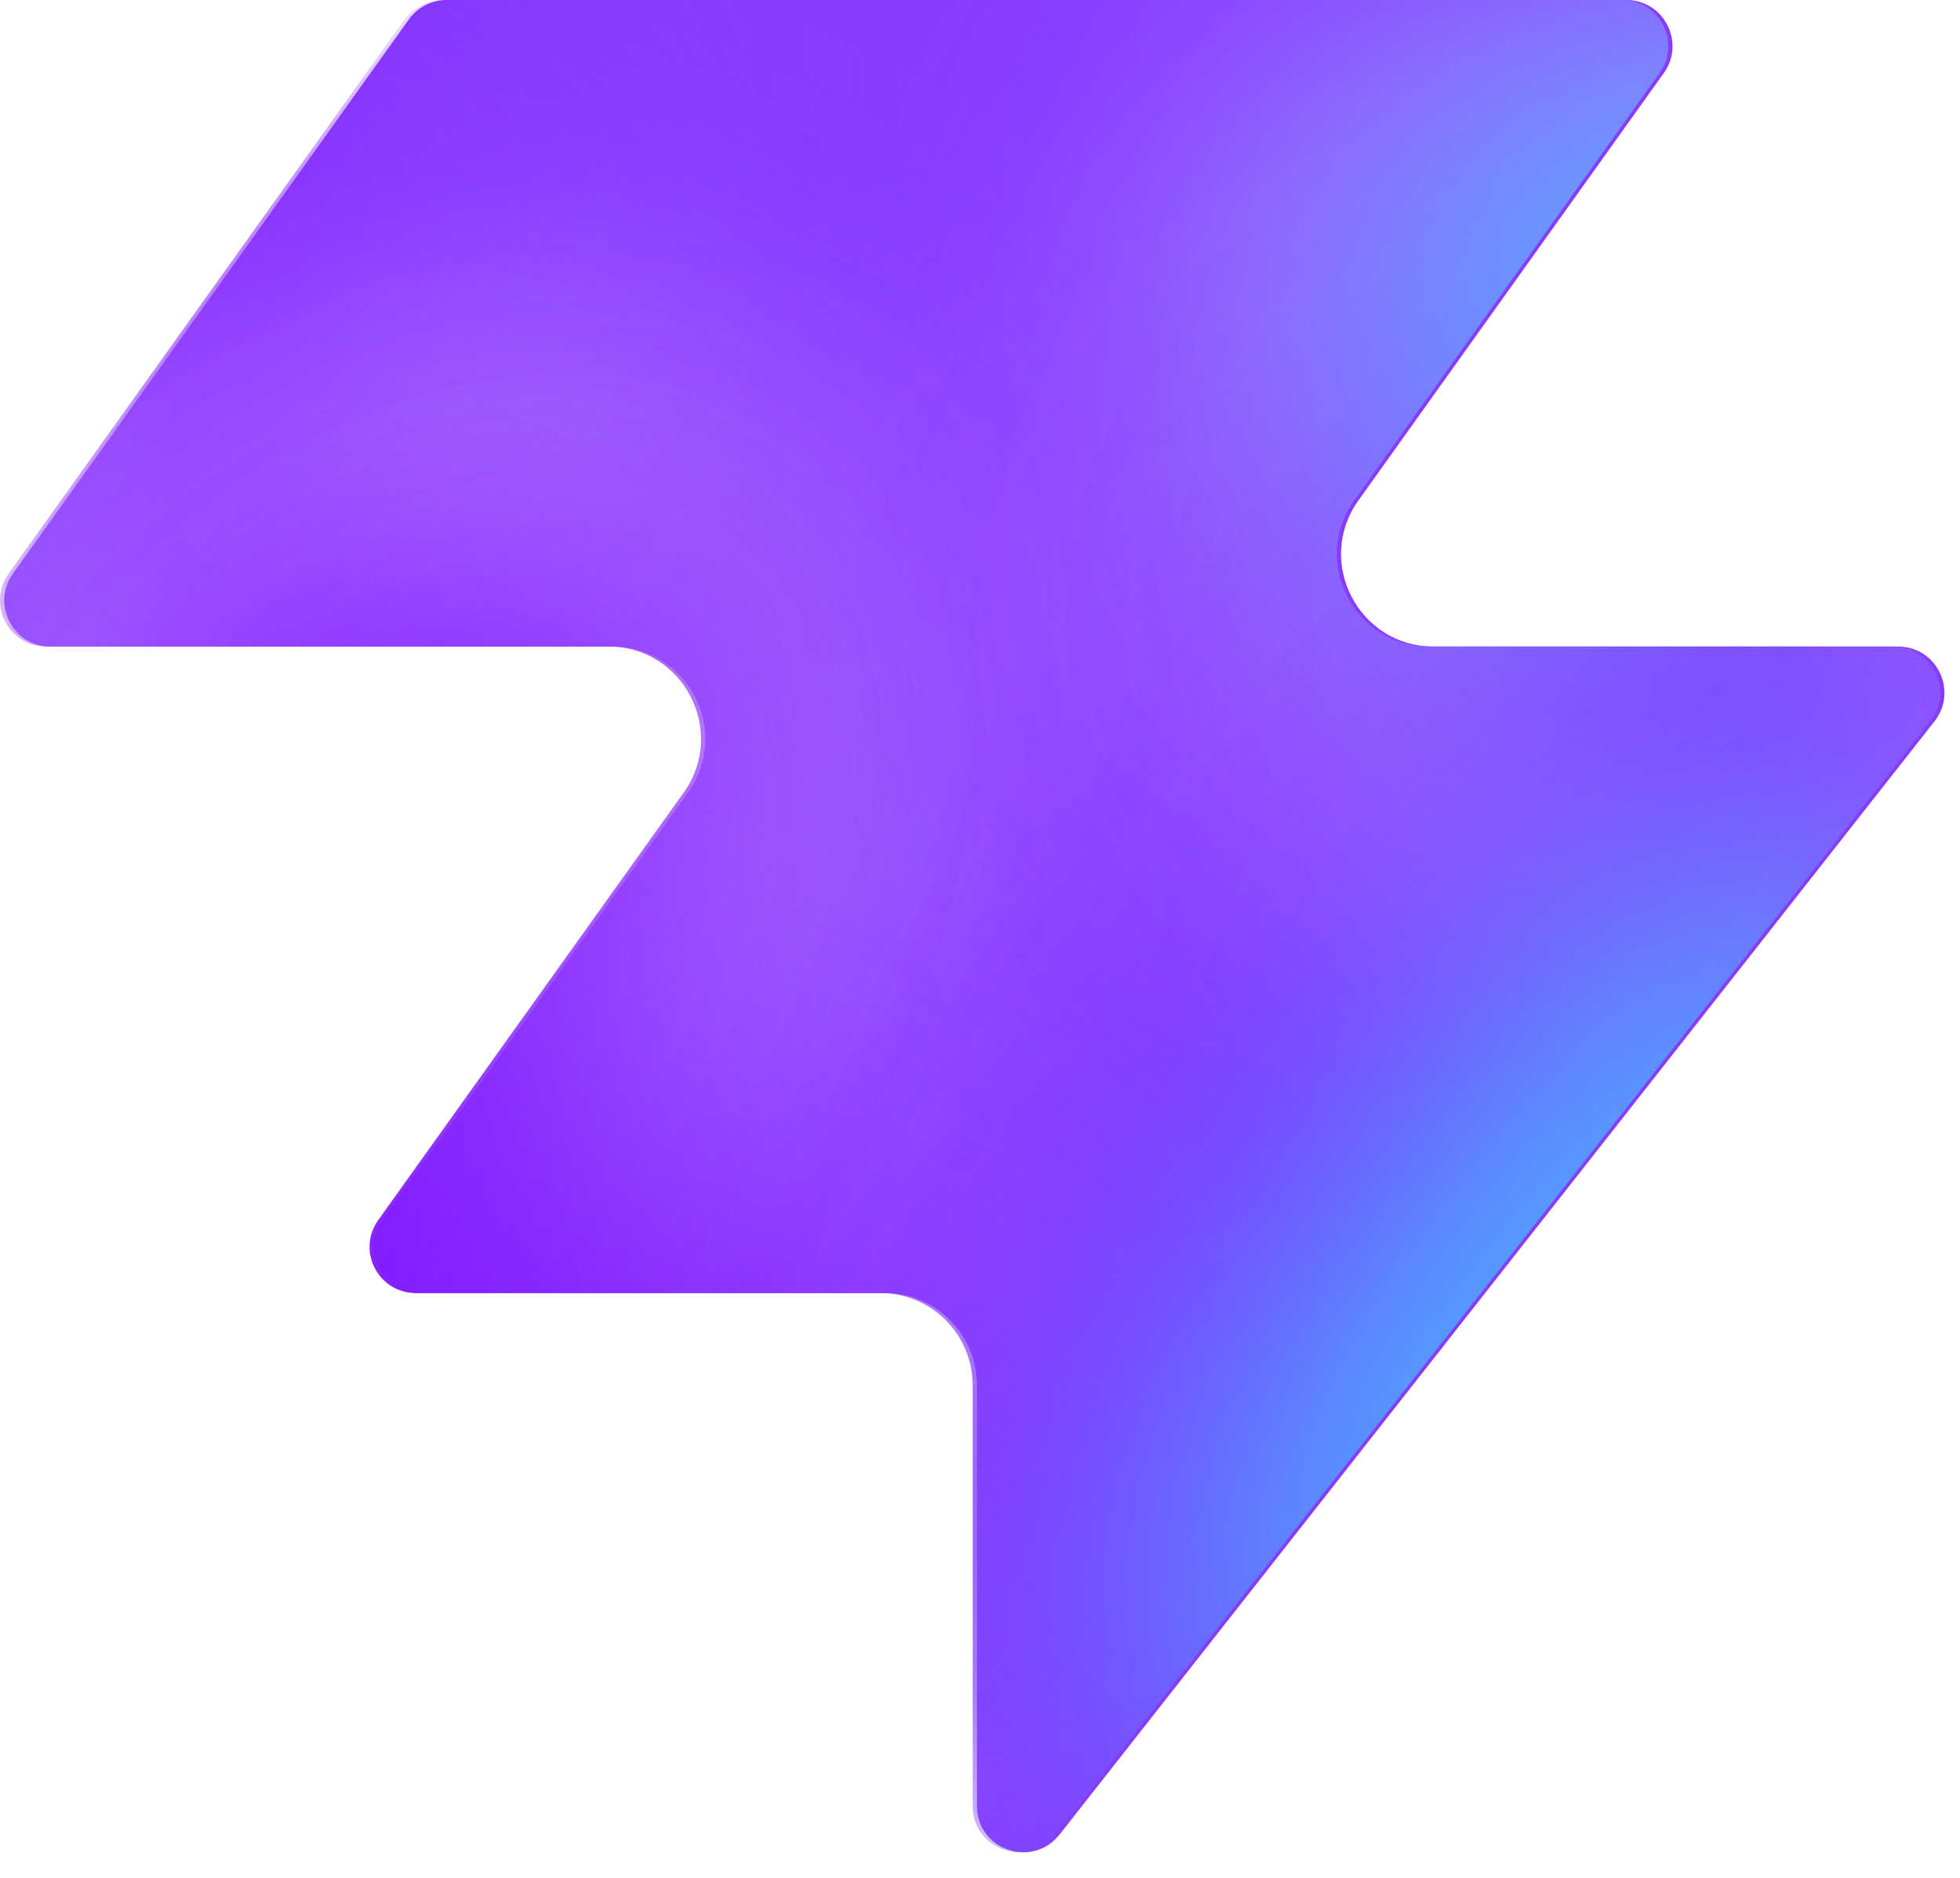
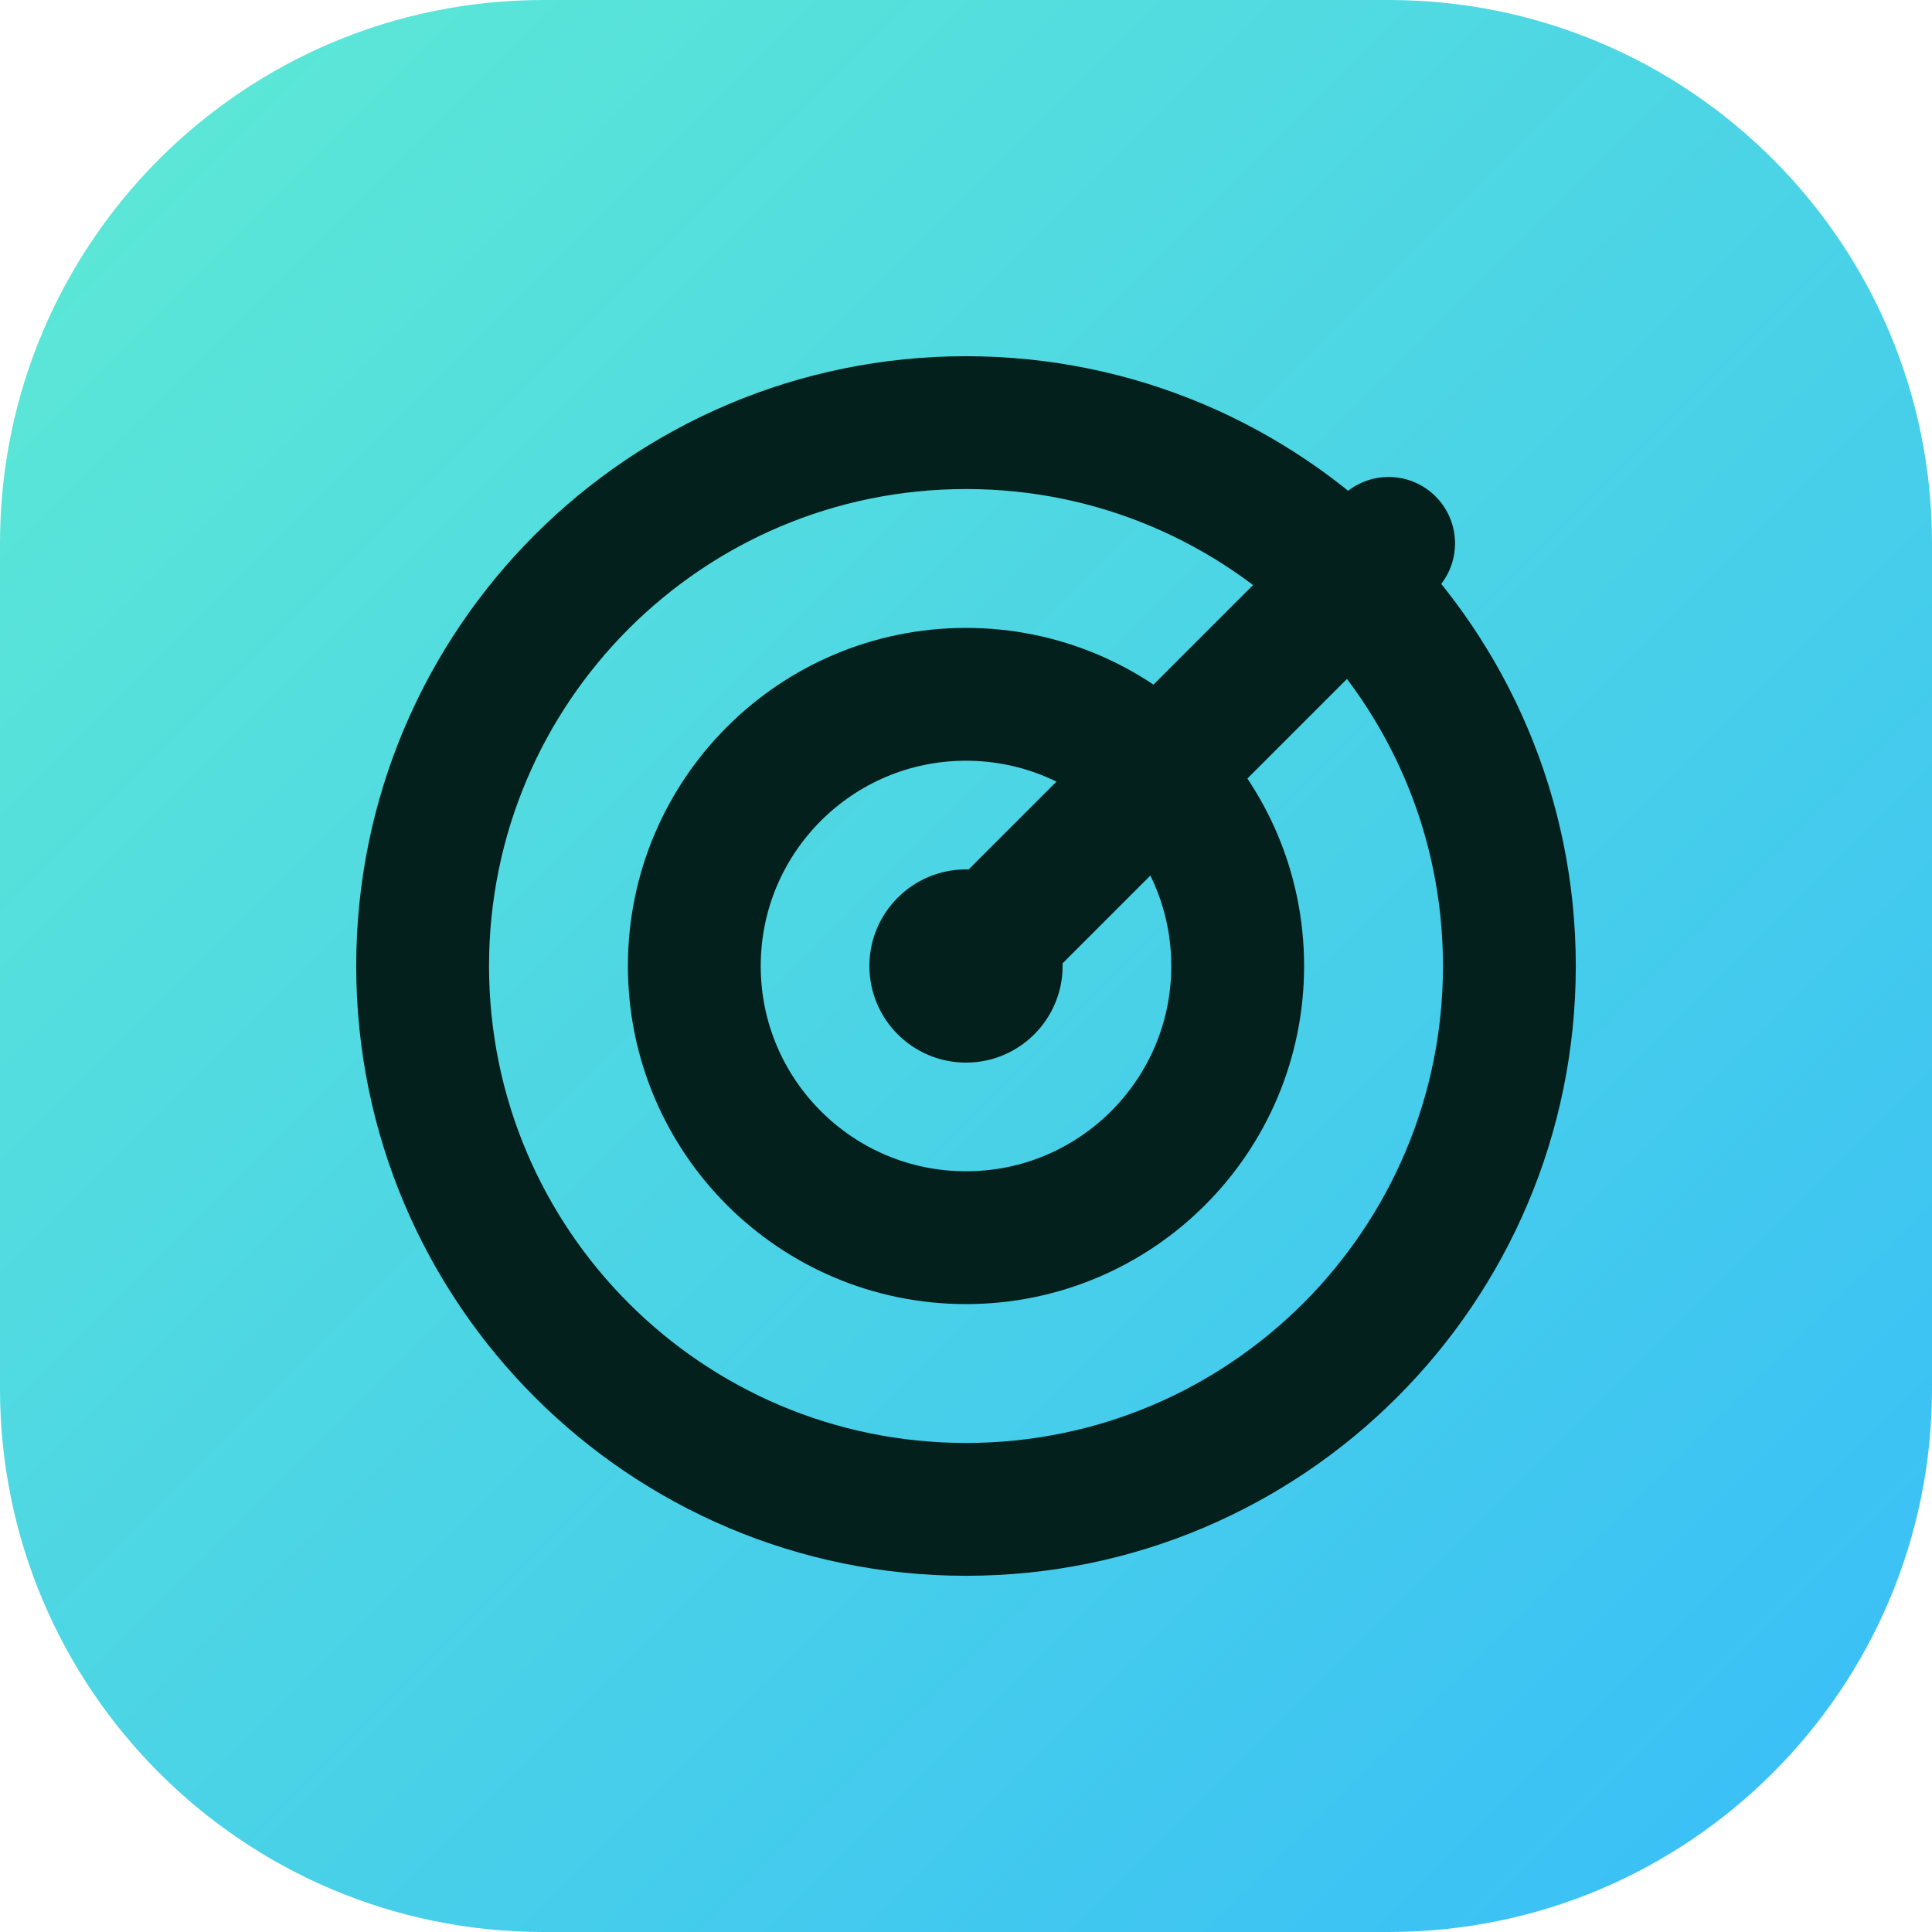
- <svg xmlns="http://www.w3.org/2000/svg" width="48" height="46" fill="none" viewBox="0 0 48 46">
-   <path fill="#863bff" d="M25.946 44.938c-.664.845-2.021.375-2.021-.698V33.937a2.26 2.26 0 0 0-2.262-2.262H10.287c-.92 0-1.456-1.04-.92-1.788l7.48-10.471c1.07-1.497 0-3.578-1.842-3.578H1.237c-.92 0-1.456-1.04-.92-1.788L10.013.474c.214-.297.556-.474.92-.474h28.894c.92 0 1.456 1.04.92 1.788l-7.48 10.471c-1.07 1.498 0 3.579 1.842 3.579h11.377c.943 0 1.473 1.088.89 1.83L25.947 44.94z" style="fill:#863bff;fill:color(display-p3 .525 .23 1);fill-opacity:1" />
-   <mask id="a" width="48" height="46" x="0" y="0" maskUnits="userSpaceOnUse" style="mask-type:alpha">
-     <path fill="#000" d="M25.842 44.938c-.664.844-2.021.375-2.021-.698V33.937a2.26 2.26 0 0 0-2.262-2.262H10.183c-.92 0-1.456-1.04-.92-1.788l7.48-10.471c1.07-1.498 0-3.579-1.842-3.579H1.133c-.92 0-1.456-1.04-.92-1.787L9.91.473c.214-.297.556-.474.92-.474h28.894c.92 0 1.456 1.04.92 1.788l-7.48 10.471c-1.07 1.498 0 3.578 1.842 3.578h11.377c.943 0 1.473 1.088.89 1.832L25.843 44.94z" style="fill:#000;fill-opacity:1" />
-   </mask>
-   <g mask="url(#a)">
-     <g filter="url(#b)">
-       <ellipse cx="5.508" cy="14.704" fill="#ede6ff" rx="5.508" ry="14.704" style="fill:#ede6ff;fill:color(display-p3 .927 .903 1);fill-opacity:1" transform="matrix(.00324 1 1 -.00324 -4.47 31.516)" />
-     </g>
-     <g filter="url(#c)">
-       <ellipse cx="10.399" cy="29.851" fill="#ede6ff" rx="10.399" ry="29.851" style="fill:#ede6ff;fill:color(display-p3 .927 .903 1);fill-opacity:1" transform="matrix(.00324 1 1 -.00324 -39.328 7.883)" />
-     </g>
-     <g filter="url(#d)">
-       <ellipse cx="5.508" cy="30.487" fill="#7e14ff" rx="5.508" ry="30.487" style="fill:#7e14ff;fill:color(display-p3 .492 .077 1);fill-opacity:1" transform="rotate(89.814 -25.913 -14.639)scale(1 -1)" />
-     </g>
-     <g filter="url(#e)">
-       <ellipse cx="5.508" cy="30.599" fill="#7e14ff" rx="5.508" ry="30.599" style="fill:#7e14ff;fill:color(display-p3 .492 .077 1);fill-opacity:1" transform="rotate(89.814 -32.644 -3.334)scale(1 -1)" />
-     </g>
-     <g filter="url(#f)">
-       <ellipse cx="5.508" cy="30.599" fill="#7e14ff" rx="5.508" ry="30.599" style="fill:#7e14ff;fill:color(display-p3 .492 .077 1);fill-opacity:1" transform="matrix(.00324 1 1 -.00324 -34.34 30.47)" />
-     </g>
-     <g filter="url(#g)">
-       <ellipse cx="14.072" cy="22.078" fill="#ede6ff" rx="14.072" ry="22.078" style="fill:#ede6ff;fill:color(display-p3 .927 .903 1);fill-opacity:1" transform="rotate(93.35 24.506 48.493)scale(-1 1)" />
-     </g>
-     <g filter="url(#h)">
-       <ellipse cx="3.47" cy="21.501" fill="#7e14ff" rx="3.47" ry="21.501" style="fill:#7e14ff;fill:color(display-p3 .492 .077 1);fill-opacity:1" transform="rotate(89.009 28.708 47.59)scale(-1 1)" />
-     </g>
-     <g filter="url(#i)">
-       <ellipse cx="3.47" cy="21.501" fill="#7e14ff" rx="3.47" ry="21.501" style="fill:#7e14ff;fill:color(display-p3 .492 .077 1);fill-opacity:1" transform="rotate(89.009 28.708 47.59)scale(-1 1)" />
-     </g>
-     <g filter="url(#j)">
-       <ellipse cx=".387" cy="8.972" fill="#7e14ff" rx="4.407" ry="29.108" style="fill:#7e14ff;fill:color(display-p3 .492 .077 1);fill-opacity:1" transform="rotate(39.51 .387 8.972)" />
-     </g>
-     <g filter="url(#k)">
-       <ellipse cx="47.523" cy="-6.092" fill="#7e14ff" rx="4.407" ry="29.108" style="fill:#7e14ff;fill:color(display-p3 .492 .077 1);fill-opacity:1" transform="rotate(37.892 47.523 -6.092)" />
-     </g>
-     <g filter="url(#l)">
-       <ellipse cx="41.412" cy="6.333" fill="#47bfff" rx="5.971" ry="9.665" style="fill:#47bfff;fill:color(display-p3 .28 .748 1);fill-opacity:1" transform="rotate(37.892 41.412 6.333)" />
-     </g>
-     <g filter="url(#m)">
-       <ellipse cx="-1.879" cy="38.332" fill="#7e14ff" rx="4.407" ry="29.108" style="fill:#7e14ff;fill:color(display-p3 .492 .077 1);fill-opacity:1" transform="rotate(37.892 -1.88 38.332)" />
-     </g>
-     <g filter="url(#n)">
-       <ellipse cx="-1.879" cy="38.332" fill="#7e14ff" rx="4.407" ry="29.108" style="fill:#7e14ff;fill:color(display-p3 .492 .077 1);fill-opacity:1" transform="rotate(37.892 -1.88 38.332)" />
-     </g>
-     <g filter="url(#o)">
-       <ellipse cx="35.651" cy="29.907" fill="#7e14ff" rx="4.407" ry="29.108" style="fill:#7e14ff;fill:color(display-p3 .492 .077 1);fill-opacity:1" transform="rotate(37.892 35.651 29.907)" />
-     </g>
-     <g filter="url(#p)">
-       <ellipse cx="38.418" cy="32.4" fill="#47bfff" rx="5.971" ry="15.297" style="fill:#47bfff;fill:color(display-p3 .28 .748 1);fill-opacity:1" transform="rotate(37.892 38.418 32.4)" />
-     </g>
+ <svg xmlns="http://www.w3.org/2000/svg" width="32" height="32" viewBox="0 0 32 32" fill="none">
+   <defs>
+     <linearGradient id="g" x1="0" y1="0" x2="32" y2="32" gradientUnits="userSpaceOnUse">
+       <stop stop-color="#5eead4" />
+       <stop offset="1" stop-color="#38bdf8" />
+     </linearGradient>
+   </defs>
+   <rect width="32" height="32" rx="9" fill="url(#g)" />
+   <g stroke="#03201c" stroke-width="2.2" stroke-linecap="round" fill="none">
+     <circle cx="16" cy="16" r="9" />
+     <circle cx="16" cy="16" r="4.5" />
+     <path d="M16 16 L23 9" />
  </g>
-   <defs>
-     <filter id="b" width="60.045" height="41.654" x="-19.77" y="16.149" color-interpolation-filters="sRGB" filterUnits="userSpaceOnUse">
-       <feFlood flood-opacity="0" result="BackgroundImageFix" />
-       <feBlend in="SourceGraphic" in2="BackgroundImageFix" result="shape" />
-       <feGaussianBlur result="effect1_foregroundBlur_2002_17158" stdDeviation="7.659" />
-     </filter>
-     <filter id="c" width="90.34" height="51.437" x="-54.613" y="-7.533" color-interpolation-filters="sRGB" filterUnits="userSpaceOnUse">
-       <feFlood flood-opacity="0" result="BackgroundImageFix" />
-       <feBlend in="SourceGraphic" in2="BackgroundImageFix" result="shape" />
-       <feGaussianBlur result="effect1_foregroundBlur_2002_17158" stdDeviation="7.659" />
-     </filter>
-     <filter id="d" width="79.355" height="29.4" x="-49.64" y="2.03" color-interpolation-filters="sRGB" filterUnits="userSpaceOnUse">
-       <feFlood flood-opacity="0" result="BackgroundImageFix" />
-       <feBlend in="SourceGraphic" in2="BackgroundImageFix" result="shape" />
-       <feGaussianBlur result="effect1_foregroundBlur_2002_17158" stdDeviation="4.596" />
-     </filter>
-     <filter id="e" width="79.579" height="29.4" x="-45.045" y="20.029" color-interpolation-filters="sRGB" filterUnits="userSpaceOnUse">
-       <feFlood flood-opacity="0" result="BackgroundImageFix" />
-       <feBlend in="SourceGraphic" in2="BackgroundImageFix" result="shape" />
-       <feGaussianBlur result="effect1_foregroundBlur_2002_17158" stdDeviation="4.596" />
-     </filter>
-     <filter id="f" width="79.579" height="29.4" x="-43.513" y="21.178" color-interpolation-filters="sRGB" filterUnits="userSpaceOnUse">
-       <feFlood flood-opacity="0" result="BackgroundImageFix" />
-       <feBlend in="SourceGraphic" in2="BackgroundImageFix" result="shape" />
-       <feGaussianBlur result="effect1_foregroundBlur_2002_17158" stdDeviation="4.596" />
-     </filter>
-     <filter id="g" width="74.749" height="58.852" x="15.756" y="-17.901" color-interpolation-filters="sRGB" filterUnits="userSpaceOnUse">
-       <feFlood flood-opacity="0" result="BackgroundImageFix" />
-       <feBlend in="SourceGraphic" in2="BackgroundImageFix" result="shape" />
-       <feGaussianBlur result="effect1_foregroundBlur_2002_17158" stdDeviation="7.659" />
-     </filter>
-     <filter id="h" width="61.377" height="25.362" x="23.548" y="2.284" color-interpolation-filters="sRGB" filterUnits="userSpaceOnUse">
-       <feFlood flood-opacity="0" result="BackgroundImageFix" />
-       <feBlend in="SourceGraphic" in2="BackgroundImageFix" result="shape" />
-       <feGaussianBlur result="effect1_foregroundBlur_2002_17158" stdDeviation="4.596" />
-     </filter>
-     <filter id="i" width="61.377" height="25.362" x="23.548" y="2.284" color-interpolation-filters="sRGB" filterUnits="userSpaceOnUse">
-       <feFlood flood-opacity="0" result="BackgroundImageFix" />
-       <feBlend in="SourceGraphic" in2="BackgroundImageFix" result="shape" />
-       <feGaussianBlur result="effect1_foregroundBlur_2002_17158" stdDeviation="4.596" />
-     </filter>
-     <filter id="j" width="56.045" height="63.649" x="-27.636" y="-22.853" color-interpolation-filters="sRGB" filterUnits="userSpaceOnUse">
-       <feFlood flood-opacity="0" result="BackgroundImageFix" />
-       <feBlend in="SourceGraphic" in2="BackgroundImageFix" result="shape" />
-       <feGaussianBlur result="effect1_foregroundBlur_2002_17158" stdDeviation="4.596" />
-     </filter>
-     <filter id="k" width="54.814" height="64.646" x="20.116" y="-38.415" color-interpolation-filters="sRGB" filterUnits="userSpaceOnUse">
-       <feFlood flood-opacity="0" result="BackgroundImageFix" />
-       <feBlend in="SourceGraphic" in2="BackgroundImageFix" result="shape" />
-       <feGaussianBlur result="effect1_foregroundBlur_2002_17158" stdDeviation="4.596" />
-     </filter>
-     <filter id="l" width="33.541" height="35.313" x="24.641" y="-11.323" color-interpolation-filters="sRGB" filterUnits="userSpaceOnUse">
-       <feFlood flood-opacity="0" result="BackgroundImageFix" />
-       <feBlend in="SourceGraphic" in2="BackgroundImageFix" result="shape" />
-       <feGaussianBlur result="effect1_foregroundBlur_2002_17158" stdDeviation="4.596" />
-     </filter>
-     <filter id="m" width="54.814" height="64.646" x="-29.286" y="6.009" color-interpolation-filters="sRGB" filterUnits="userSpaceOnUse">
-       <feFlood flood-opacity="0" result="BackgroundImageFix" />
-       <feBlend in="SourceGraphic" in2="BackgroundImageFix" result="shape" />
-       <feGaussianBlur result="effect1_foregroundBlur_2002_17158" stdDeviation="4.596" />
-     </filter>
-     <filter id="n" width="54.814" height="64.646" x="-29.286" y="6.009" color-interpolation-filters="sRGB" filterUnits="userSpaceOnUse">
-       <feFlood flood-opacity="0" result="BackgroundImageFix" />
-       <feBlend in="SourceGraphic" in2="BackgroundImageFix" result="shape" />
-       <feGaussianBlur result="effect1_foregroundBlur_2002_17158" stdDeviation="4.596" />
-     </filter>
-     <filter id="o" width="54.814" height="64.646" x="8.244" y="-2.416" color-interpolation-filters="sRGB" filterUnits="userSpaceOnUse">
-       <feFlood flood-opacity="0" result="BackgroundImageFix" />
-       <feBlend in="SourceGraphic" in2="BackgroundImageFix" result="shape" />
-       <feGaussianBlur result="effect1_foregroundBlur_2002_17158" stdDeviation="4.596" />
-     </filter>
-     <filter id="p" width="39.409" height="43.623" x="18.713" y="10.588" color-interpolation-filters="sRGB" filterUnits="userSpaceOnUse">
-       <feFlood flood-opacity="0" result="BackgroundImageFix" />
-       <feBlend in="SourceGraphic" in2="BackgroundImageFix" result="shape" />
-       <feGaussianBlur result="effect1_foregroundBlur_2002_17158" stdDeviation="4.596" />
-     </filter>
-   </defs>
+   <circle cx="16" cy="16" r="1.6" fill="#03201c" />
</svg>
